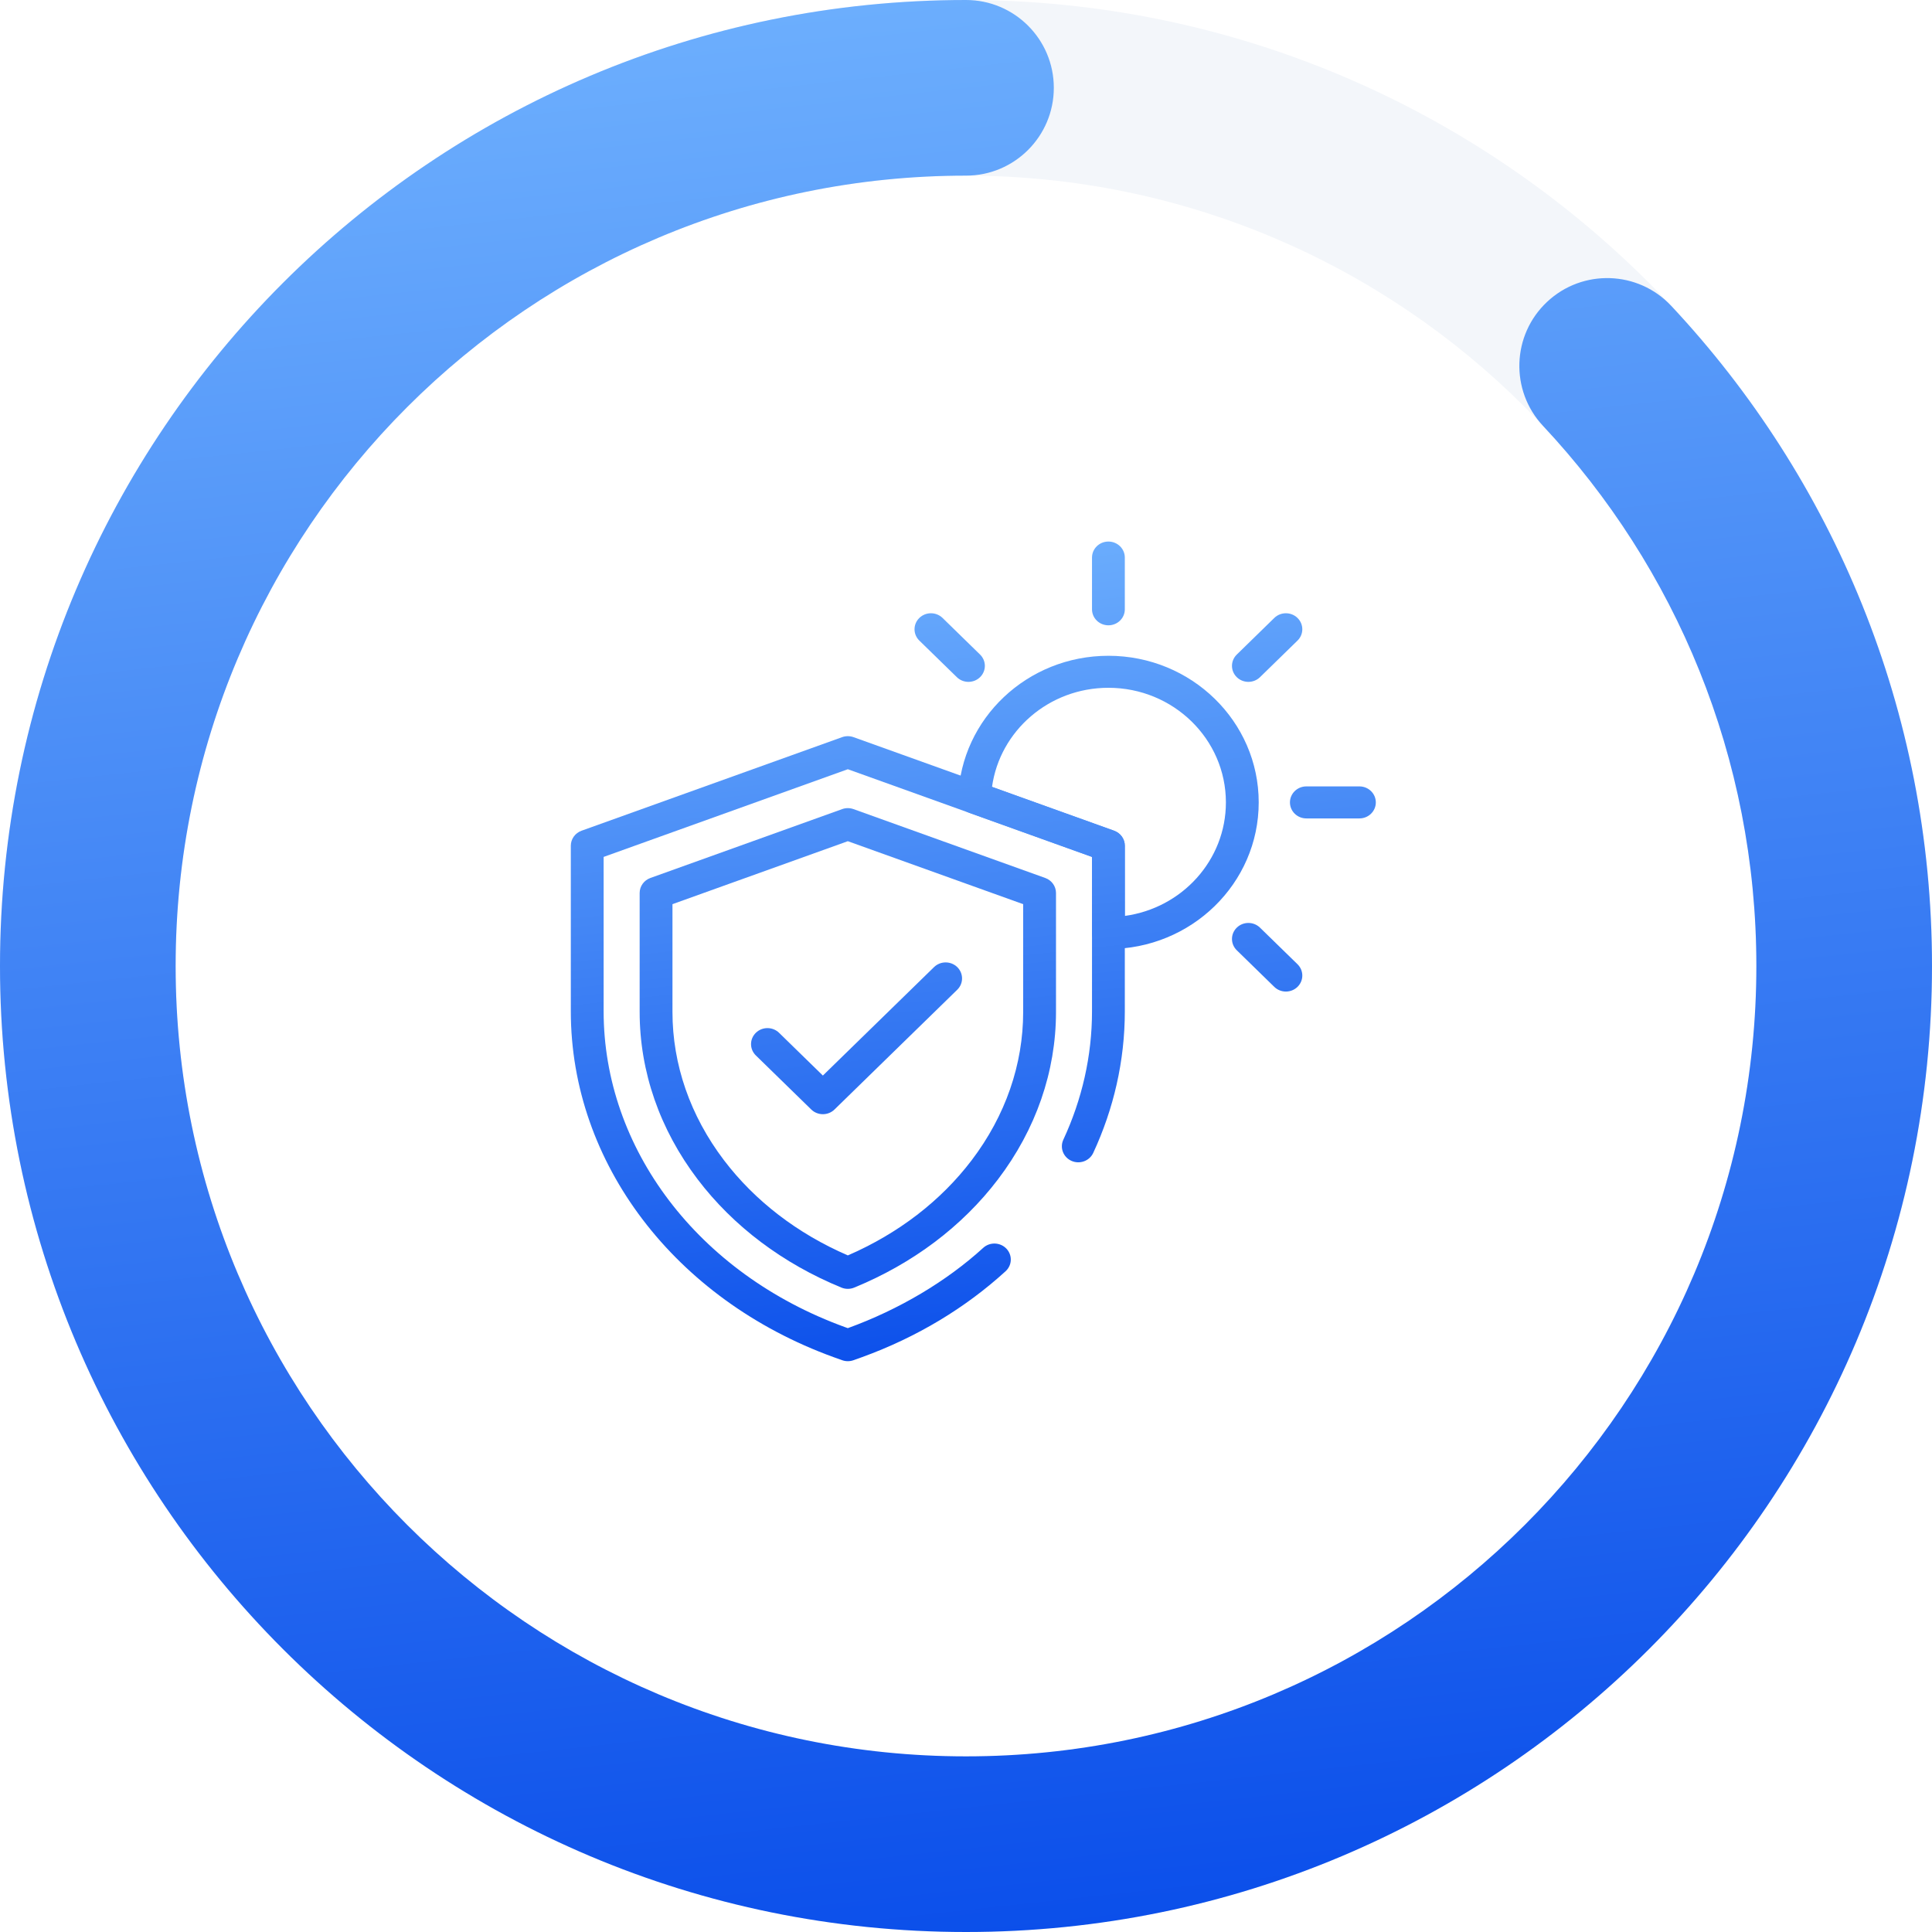
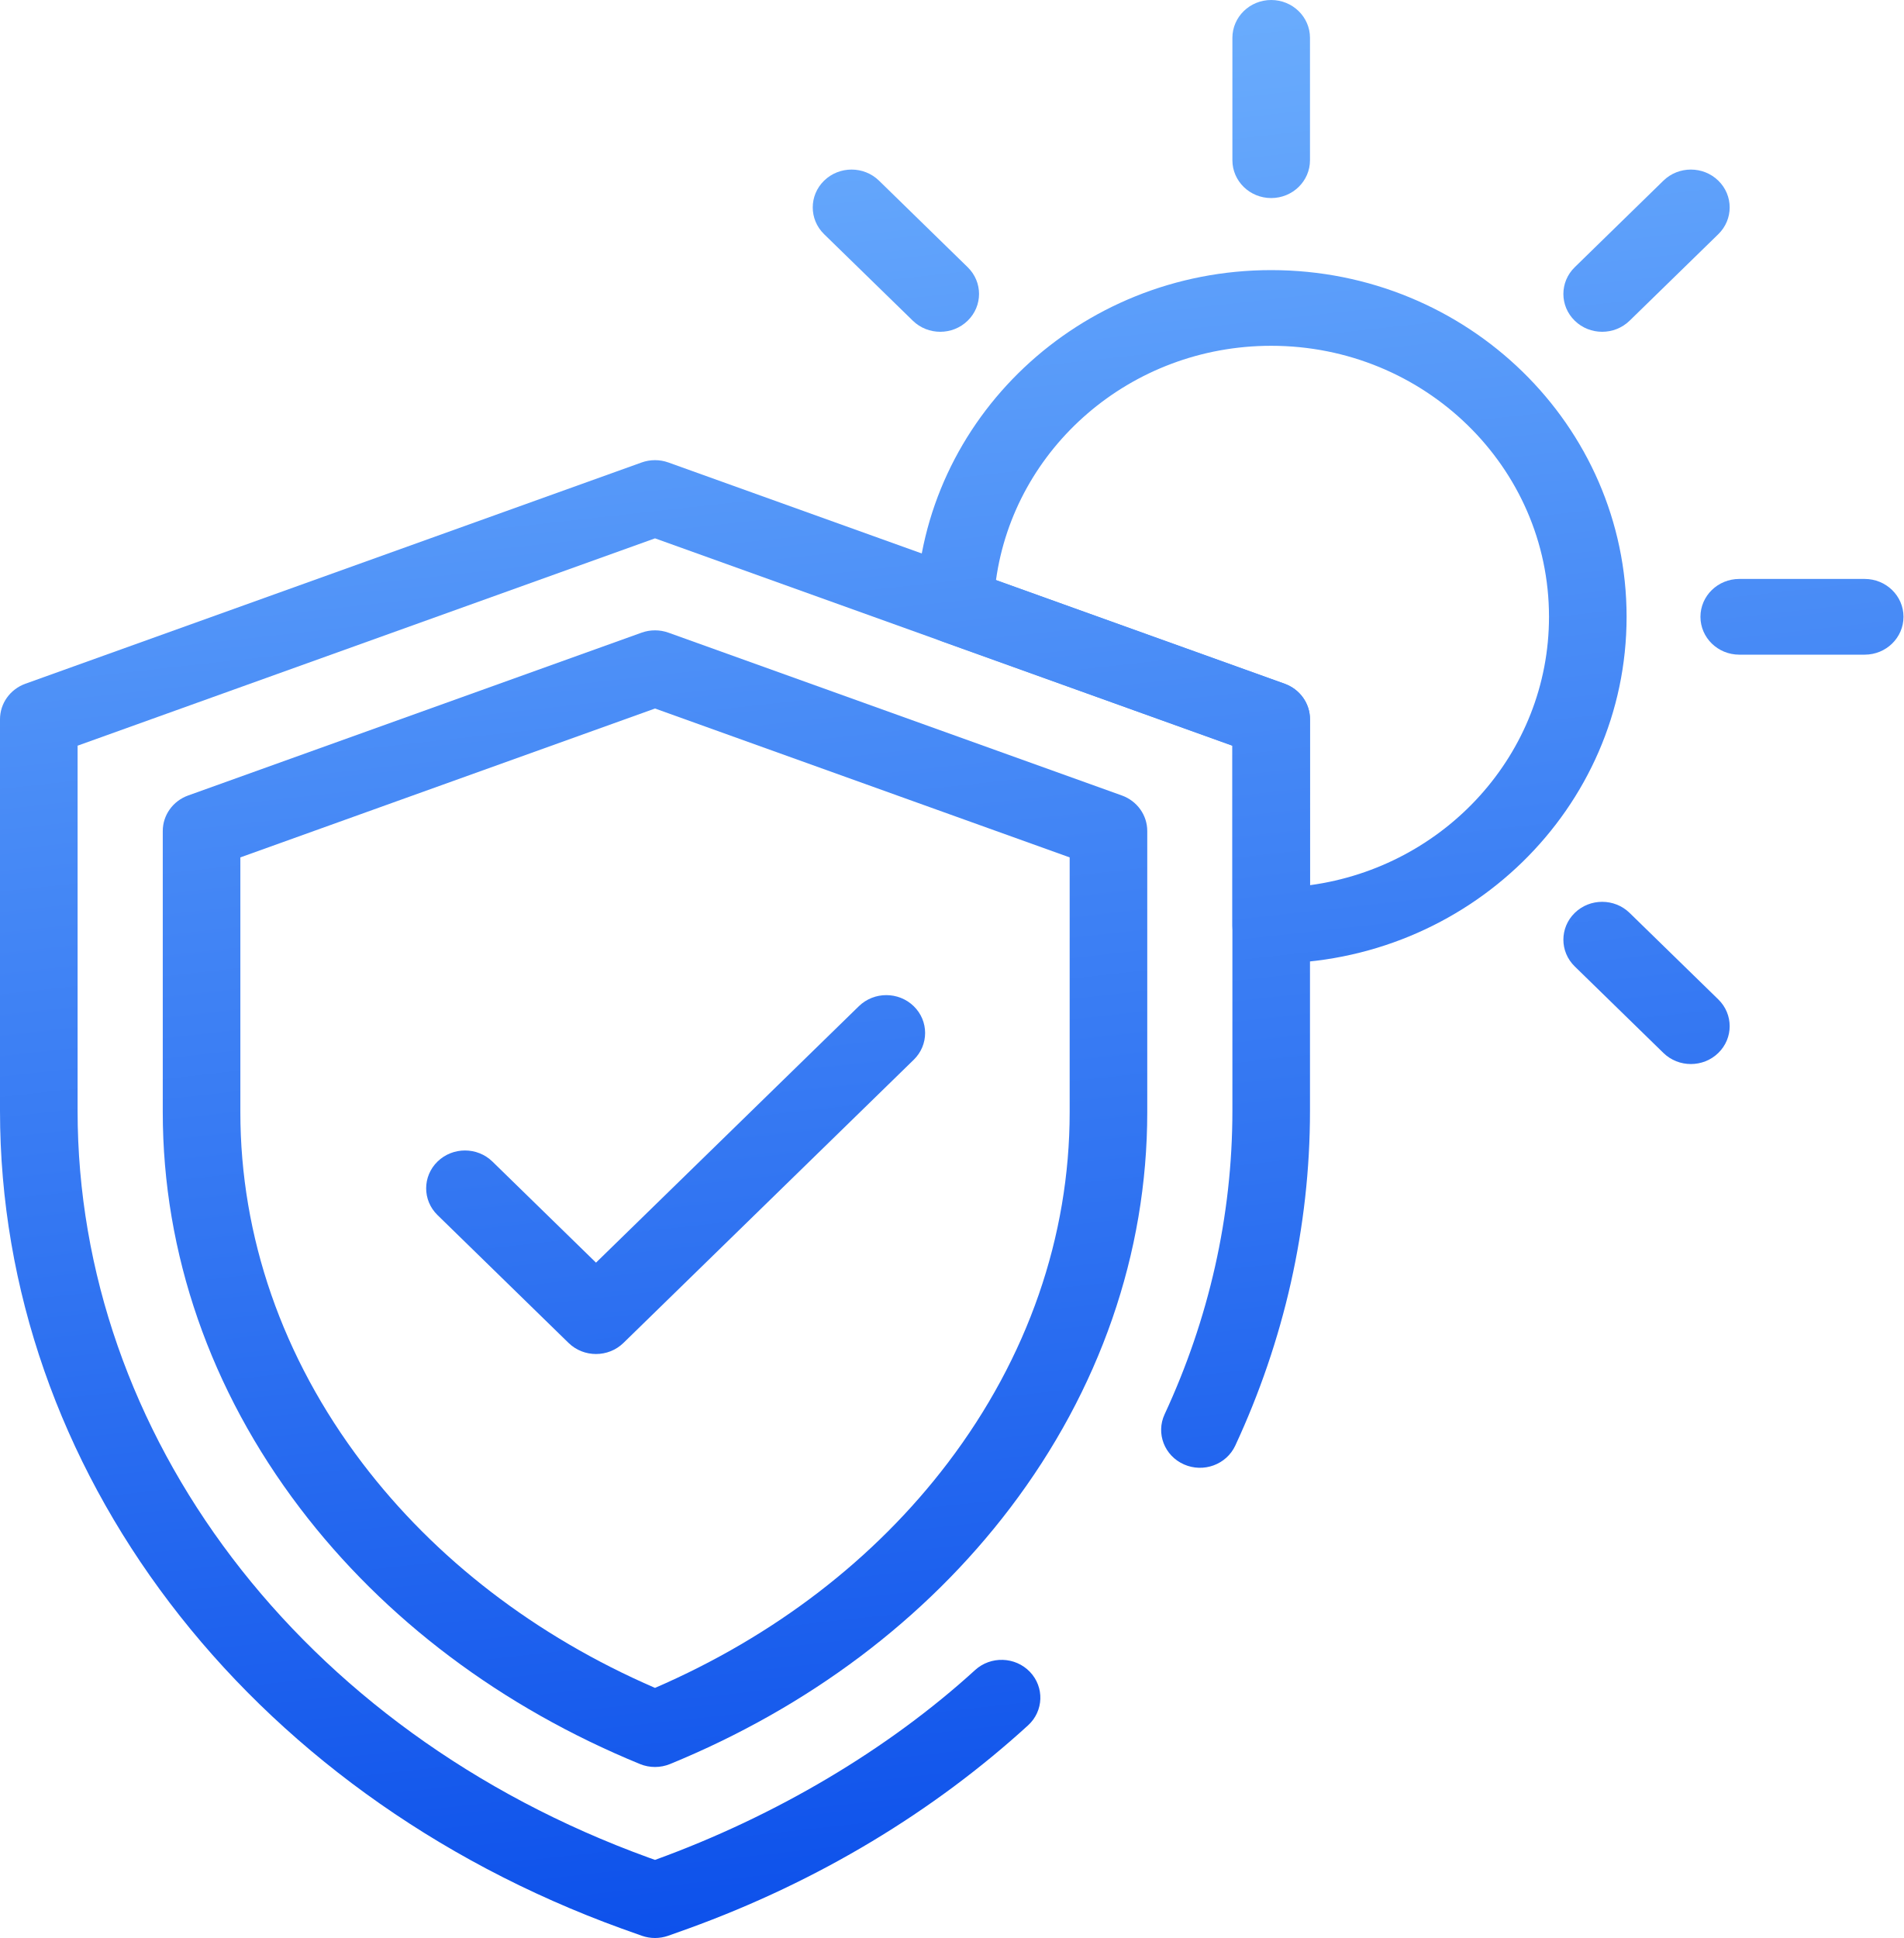
- <svg xmlns="http://www.w3.org/2000/svg" width="132" height="132" viewBox="0 0 132 132" fill="none">
-   <path fill-rule="evenodd" clip-rule="evenodd" d="M66 12C36.177 12 12 36.177 12 66C12 95.823 36.177 120 66 120C95.823 120 120 95.823 120 66C120 36.177 95.823 12 66 12ZM0 66C0 29.549 29.549 0 66 0C102.451 0 132 29.549 132 66C132 102.451 102.451 132 66 132C29.549 132 0 102.451 0 66Z" fill="#F3F6FA" />
-   <path fill-rule="evenodd" clip-rule="evenodd" d="M66 12C36.177 12 12 36.177 12 66C12 95.823 36.177 120 66 120C95.823 120 120 95.823 120 66C120 51.728 114.471 38.76 105.427 29.101C103.162 26.682 103.287 22.885 105.706 20.62C108.125 18.355 111.922 18.48 114.186 20.899C125.23 32.694 132 48.563 132 66C132 102.451 102.451 132 66 132C29.549 132 0 102.451 0 66C0 29.549 29.549 0 66 0C69.314 0 72 2.686 72 6C72 9.314 69.314 12 66 12Z" fill="url(#paint0_linear_2636_197)" />
-   <path fill-rule="evenodd" clip-rule="evenodd" d="M57.55 92.937C57.793 93.021 58.059 93.021 58.302 92.937C58.499 92.868 58.695 92.799 58.888 92.728C62.665 91.359 65.982 89.34 68.705 86.855C69.157 86.443 69.181 85.751 68.758 85.309C68.335 84.868 67.626 84.845 67.174 85.258C64.671 87.541 61.43 89.472 57.926 90.743M57.926 90.743C57.865 90.722 57.805 90.7 57.745 90.678C47.642 87.013 41.242 78.427 41.242 69.098V58.547L57.926 52.556L74.609 58.547V69.098C74.609 72.154 73.924 75.124 72.65 77.868C72.395 78.418 72.645 79.066 73.209 79.315C73.773 79.564 74.437 79.32 74.693 78.77C76.094 75.753 76.851 72.476 76.851 69.098V57.784C76.851 57.325 76.558 56.916 76.118 56.757L58.313 50.364C58.063 50.275 57.788 50.275 57.538 50.364L39.734 56.757C39.293 56.916 39 57.325 39 57.784V69.098C39 79.446 46.088 88.784 56.963 92.728C57.156 92.798 57.352 92.868 57.55 92.937M57.926 90.743C57.866 90.765 57.986 90.722 57.926 90.743Z" fill="url(#paint1_linear_2636_197)" />
-   <path fill-rule="evenodd" clip-rule="evenodd" d="M57.491 87.973C57.769 88.087 58.082 88.087 58.36 87.973C62.351 86.337 65.739 83.798 68.189 80.572C70.771 77.172 72.149 73.217 72.149 69.139V61.012C72.149 60.554 71.856 60.144 71.415 59.986L58.313 55.281C58.063 55.191 57.788 55.191 57.539 55.281L44.437 59.986C43.996 60.144 43.703 60.554 43.703 61.012V69.139C43.703 73.217 45.08 77.172 47.663 80.572C50.113 83.798 53.501 86.337 57.491 87.973ZM57.926 85.773C54.472 84.277 51.571 82.044 49.464 79.27C47.154 76.228 45.945 72.726 45.945 69.139V61.775L57.926 57.473L69.906 61.775V69.139C69.906 72.726 68.698 76.228 66.388 79.27C64.281 82.044 61.38 84.277 57.926 85.773Z" fill="url(#paint2_linear_2636_197)" />
-   <path fill-rule="evenodd" clip-rule="evenodd" d="M74.609 63.748C74.609 64.352 75.111 64.841 75.73 64.841C81.402 64.841 85.999 60.356 85.999 54.823C85.999 49.29 81.401 44.805 75.73 44.805C70.183 44.805 65.663 49.096 65.469 54.462C65.452 54.935 65.748 55.364 66.203 55.528L74.609 58.547L74.609 63.748ZM76.852 62.578L76.851 57.784C76.851 57.325 76.558 56.916 76.118 56.757L67.778 53.762C68.308 49.94 71.666 46.992 75.73 46.992C80.163 46.992 83.757 50.498 83.757 54.823C83.757 58.777 80.754 62.046 76.852 62.578Z" fill="url(#paint3_linear_2636_197)" />
-   <path fill-rule="evenodd" clip-rule="evenodd" d="M75.73 42.723C76.349 42.723 76.851 42.234 76.851 41.63V38.094C76.851 37.49 76.349 37 75.73 37C75.111 37 74.609 37.49 74.609 38.094V41.63C74.609 42.234 75.111 42.723 75.73 42.723Z" fill="url(#paint4_linear_2636_197)" />
-   <path fill-rule="evenodd" clip-rule="evenodd" d="M66.96 46.267C67.398 45.84 67.398 45.148 66.96 44.721L64.398 42.22C63.96 41.793 63.25 41.793 62.812 42.22C62.374 42.647 62.374 43.34 62.812 43.767L65.375 46.267C65.813 46.694 66.523 46.694 66.96 46.267Z" fill="url(#paint5_linear_2636_197)" />
-   <path fill-rule="evenodd" clip-rule="evenodd" d="M88.649 67.426C89.087 66.999 89.087 66.306 88.649 65.879L86.086 63.379C85.648 62.952 84.938 62.952 84.501 63.379C84.063 63.806 84.063 64.499 84.501 64.926L87.063 67.426C87.501 67.853 88.211 67.853 88.649 67.426Z" fill="url(#paint6_linear_2636_197)" />
-   <path fill-rule="evenodd" clip-rule="evenodd" d="M84.501 46.267C84.938 46.694 85.648 46.694 86.086 46.267L88.649 43.767C89.087 43.34 89.087 42.647 88.649 42.22C88.211 41.793 87.501 41.793 87.063 42.22L84.501 44.721C84.063 45.148 84.063 45.84 84.501 46.267Z" fill="url(#paint7_linear_2636_197)" />
-   <path fill-rule="evenodd" clip-rule="evenodd" d="M88.133 54.823C88.133 55.427 88.635 55.917 89.254 55.917H92.879C93.498 55.917 94 55.427 94 54.823C94 54.219 93.498 53.729 92.879 53.729H89.254C88.635 53.729 88.133 54.219 88.133 54.823Z" fill="url(#paint8_linear_2636_197)" />
-   <path fill-rule="evenodd" clip-rule="evenodd" d="M55.428 75.805C55.866 76.232 56.576 76.232 57.014 75.805L65.402 67.622C65.84 67.195 65.84 66.502 65.402 66.075C64.964 65.648 64.254 65.648 63.816 66.075L56.221 73.485L53.228 70.564C52.79 70.137 52.08 70.137 51.642 70.564C51.204 70.991 51.204 71.684 51.642 72.111L55.428 75.805Z" fill="url(#paint9_linear_2636_197)" />
+ <svg xmlns="http://www.w3.org/2000/svg" width="55" height="56" viewBox="0 0 55 56" fill="none">
+   <path fill-rule="evenodd" clip-rule="evenodd" d="M18.55 55.937C18.793 56.021 19.059 56.021 19.302 55.937C19.499 55.868 19.695 55.799 19.888 55.728C23.665 54.359 26.982 52.34 29.705 49.855C30.157 49.443 30.181 48.751 29.758 48.309C29.335 47.868 28.626 47.845 28.174 48.258C25.671 50.541 22.43 52.472 18.926 53.743M18.926 53.743C18.865 53.722 18.805 53.7 18.744 53.678C8.642 50.014 2.242 41.427 2.242 32.098V21.547L18.926 15.556L35.609 21.547V32.098C35.609 35.154 34.924 38.124 33.65 40.868C33.395 41.418 33.645 42.066 34.209 42.315C34.773 42.565 35.437 42.321 35.693 41.77C37.094 38.753 37.851 35.476 37.851 32.098V20.784C37.851 20.325 37.559 19.916 37.117 19.757L19.313 13.364C19.063 13.274 18.788 13.274 18.538 13.364L0.734 19.757C0.293 19.916 0 20.325 0 20.784V32.098C0 42.446 7.088 51.784 17.963 55.728C18.156 55.798 18.352 55.868 18.55 55.937M18.926 53.743C18.866 53.765 18.986 53.722 18.926 53.743V53.743Z" fill="url(#paint0_linear_230_6683)" />
+   <path fill-rule="evenodd" clip-rule="evenodd" d="M18.491 50.973C18.769 51.087 19.082 51.087 19.36 50.973C23.351 49.337 26.739 46.798 29.189 43.572C31.771 40.172 33.149 36.217 33.149 32.139V24.012C33.149 23.554 32.856 23.144 32.415 22.986L19.313 18.281C19.063 18.192 18.788 18.192 18.539 18.281L5.437 22.986C4.996 23.144 4.703 23.554 4.703 24.012V32.139C4.703 36.217 6.08 40.172 8.663 43.572C11.113 46.798 14.501 49.337 18.491 50.973ZM18.926 48.773C15.472 47.277 12.571 45.044 10.464 42.27C8.154 39.228 6.945 35.726 6.945 32.139V24.775L18.926 20.473L30.907 24.775V32.139C30.907 35.726 29.698 39.228 27.387 42.27C25.28 45.044 22.38 47.277 18.926 48.773Z" fill="url(#paint1_linear_230_6683)" />
+   <path fill-rule="evenodd" clip-rule="evenodd" d="M35.609 26.748C35.609 27.352 36.111 27.841 36.73 27.841C42.402 27.841 46.999 23.356 46.999 17.823C46.999 12.29 42.401 7.805 36.73 7.805C31.183 7.805 26.663 12.096 26.47 17.462C26.452 17.935 26.748 18.364 27.203 18.527L35.609 21.547L35.609 26.748ZM37.852 25.578L37.851 20.784C37.851 20.325 37.559 19.916 37.117 19.757L28.778 16.762C29.308 12.94 32.666 9.992 36.73 9.992C41.163 9.992 44.757 13.498 44.757 17.823C44.757 21.777 41.754 25.046 37.852 25.578Z" fill="url(#paint2_linear_230_6683)" />
+   <path fill-rule="evenodd" clip-rule="evenodd" d="M36.73 5.723C37.349 5.723 37.851 5.234 37.851 4.63V1.094C37.851 0.49 37.349 0 36.73 0C36.111 0 35.609 0.49 35.609 1.094V4.63C35.609 5.234 36.111 5.723 36.73 5.723Z" fill="url(#paint3_linear_230_6683)" />
+   <path fill-rule="evenodd" clip-rule="evenodd" d="M27.96 9.267C28.398 8.84 28.398 8.148 27.96 7.721L25.398 5.22C24.96 4.793 24.25 4.793 23.812 5.22C23.374 5.647 23.374 6.34 23.812 6.767L26.375 9.267C26.813 9.694 27.523 9.694 27.96 9.267Z" fill="url(#paint4_linear_230_6683)" />
+   <path fill-rule="evenodd" clip-rule="evenodd" d="M49.649 30.426C50.087 29.999 50.087 29.306 49.649 28.879L47.086 26.379C46.648 25.952 45.938 25.952 45.501 26.379C45.063 26.806 45.063 27.499 45.501 27.926L48.063 30.426C48.501 30.853 49.211 30.853 49.649 30.426Z" fill="url(#paint5_linear_230_6683)" />
+   <path fill-rule="evenodd" clip-rule="evenodd" d="M45.501 9.267C45.938 9.694 46.648 9.694 47.086 9.267L49.649 6.767C50.087 6.34 50.087 5.647 49.649 5.22C49.211 4.793 48.501 4.793 48.063 5.22L45.501 7.721C45.063 8.148 45.063 8.84 45.501 9.267Z" fill="url(#paint6_linear_230_6683)" />
+   <path fill-rule="evenodd" clip-rule="evenodd" d="M49.133 17.823C49.133 18.427 49.635 18.917 50.255 18.917H53.879C54.498 18.917 55 18.427 55 17.823C55 17.219 54.498 16.729 53.879 16.729H50.255C49.635 16.729 49.133 17.219 49.133 17.823Z" fill="url(#paint7_linear_230_6683)" />
+   <path fill-rule="evenodd" clip-rule="evenodd" d="M16.428 38.805C16.866 39.232 17.576 39.232 18.014 38.805L26.402 30.622C26.84 30.195 26.84 29.502 26.402 29.075C25.964 28.648 25.254 28.648 24.816 29.075L17.221 36.485L14.228 33.564C13.79 33.137 13.08 33.137 12.642 33.564C12.204 33.991 12.204 34.684 12.642 35.111L16.428 38.805Z" fill="url(#paint8_linear_230_6683)" />
  <defs>
-     <linearGradient id="paint0_linear_2636_197" x1="59.125" y1="-12.137" x2="76.41" y2="146.851" gradientUnits="userSpaceOnUse">
+     <linearGradient id="paint0_linear_230_6683" x1="24.635" y1="-5.149" x2="32.099" y2="62.271" gradientUnits="userSpaceOnUse">
      <stop stop-color="#75B7FF" />
      <stop offset="1" stop-color="#0044E8" />
    </linearGradient>
-     <linearGradient id="paint1_linear_2636_197" x1="63.635" y1="31.851" x2="71.099" y2="99.271" gradientUnits="userSpaceOnUse">
+     <linearGradient id="paint1_linear_230_6683" x1="24.635" y1="-5.149" x2="32.099" y2="62.271" gradientUnits="userSpaceOnUse">
      <stop stop-color="#75B7FF" />
      <stop offset="1" stop-color="#0044E8" />
    </linearGradient>
-     <linearGradient id="paint2_linear_2636_197" x1="63.635" y1="31.851" x2="71.099" y2="99.271" gradientUnits="userSpaceOnUse">
+     <linearGradient id="paint2_linear_230_6683" x1="24.635" y1="-5.149" x2="32.099" y2="62.271" gradientUnits="userSpaceOnUse">
      <stop stop-color="#75B7FF" />
      <stop offset="1" stop-color="#0044E8" />
    </linearGradient>
-     <linearGradient id="paint3_linear_2636_197" x1="63.635" y1="31.851" x2="71.099" y2="99.271" gradientUnits="userSpaceOnUse">
+     <linearGradient id="paint3_linear_230_6683" x1="24.635" y1="-5.149" x2="32.099" y2="62.271" gradientUnits="userSpaceOnUse">
      <stop stop-color="#75B7FF" />
      <stop offset="1" stop-color="#0044E8" />
    </linearGradient>
-     <linearGradient id="paint4_linear_2636_197" x1="63.635" y1="31.851" x2="71.099" y2="99.271" gradientUnits="userSpaceOnUse">
+     <linearGradient id="paint4_linear_230_6683" x1="24.635" y1="-5.149" x2="32.099" y2="62.271" gradientUnits="userSpaceOnUse">
      <stop stop-color="#75B7FF" />
      <stop offset="1" stop-color="#0044E8" />
    </linearGradient>
-     <linearGradient id="paint5_linear_2636_197" x1="63.635" y1="31.851" x2="71.099" y2="99.271" gradientUnits="userSpaceOnUse">
+     <linearGradient id="paint5_linear_230_6683" x1="24.635" y1="-5.149" x2="32.099" y2="62.271" gradientUnits="userSpaceOnUse">
      <stop stop-color="#75B7FF" />
      <stop offset="1" stop-color="#0044E8" />
    </linearGradient>
-     <linearGradient id="paint6_linear_2636_197" x1="63.635" y1="31.851" x2="71.099" y2="99.271" gradientUnits="userSpaceOnUse">
+     <linearGradient id="paint6_linear_230_6683" x1="24.635" y1="-5.149" x2="32.099" y2="62.271" gradientUnits="userSpaceOnUse">
      <stop stop-color="#75B7FF" />
      <stop offset="1" stop-color="#0044E8" />
    </linearGradient>
-     <linearGradient id="paint7_linear_2636_197" x1="63.635" y1="31.851" x2="71.099" y2="99.271" gradientUnits="userSpaceOnUse">
+     <linearGradient id="paint7_linear_230_6683" x1="24.635" y1="-5.149" x2="32.099" y2="62.271" gradientUnits="userSpaceOnUse">
      <stop stop-color="#75B7FF" />
      <stop offset="1" stop-color="#0044E8" />
    </linearGradient>
-     <linearGradient id="paint8_linear_2636_197" x1="63.635" y1="31.851" x2="71.099" y2="99.271" gradientUnits="userSpaceOnUse">
-       <stop stop-color="#75B7FF" />
-       <stop offset="1" stop-color="#0044E8" />
-     </linearGradient>
-     <linearGradient id="paint9_linear_2636_197" x1="63.635" y1="31.851" x2="71.099" y2="99.271" gradientUnits="userSpaceOnUse">
+     <linearGradient id="paint8_linear_230_6683" x1="24.635" y1="-5.149" x2="32.099" y2="62.271" gradientUnits="userSpaceOnUse">
      <stop stop-color="#75B7FF" />
      <stop offset="1" stop-color="#0044E8" />
    </linearGradient>
  </defs>
</svg>
